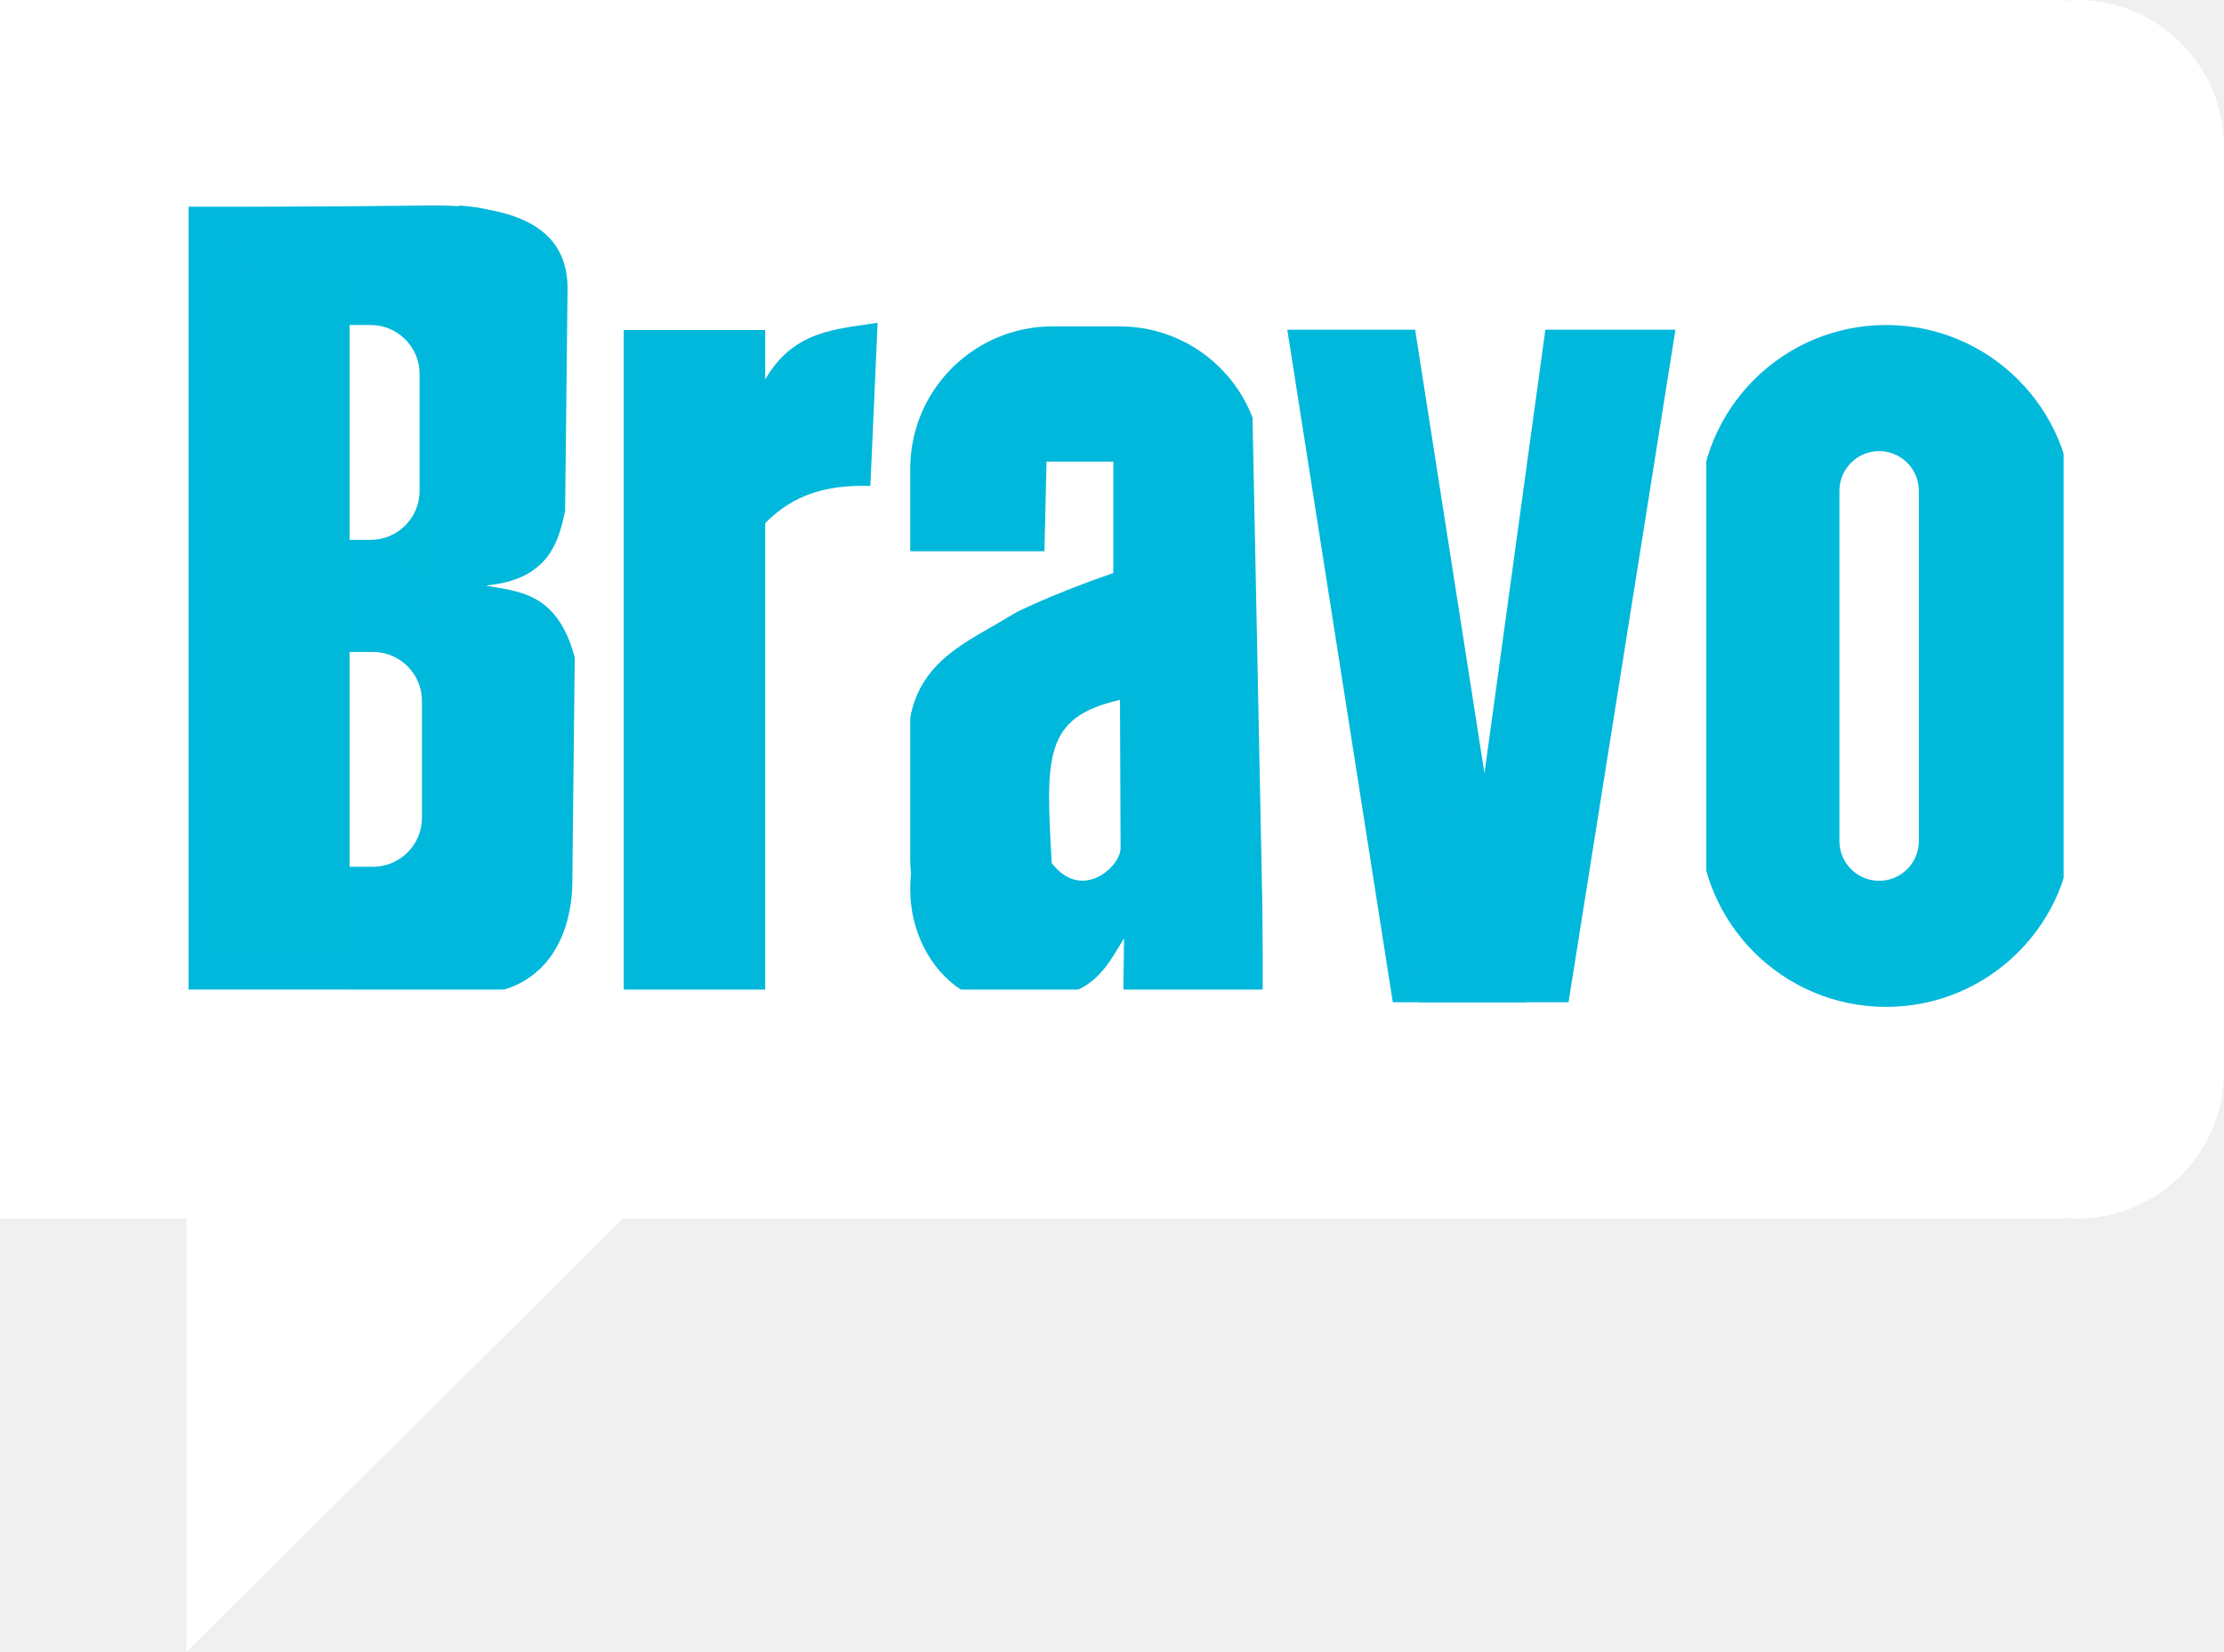
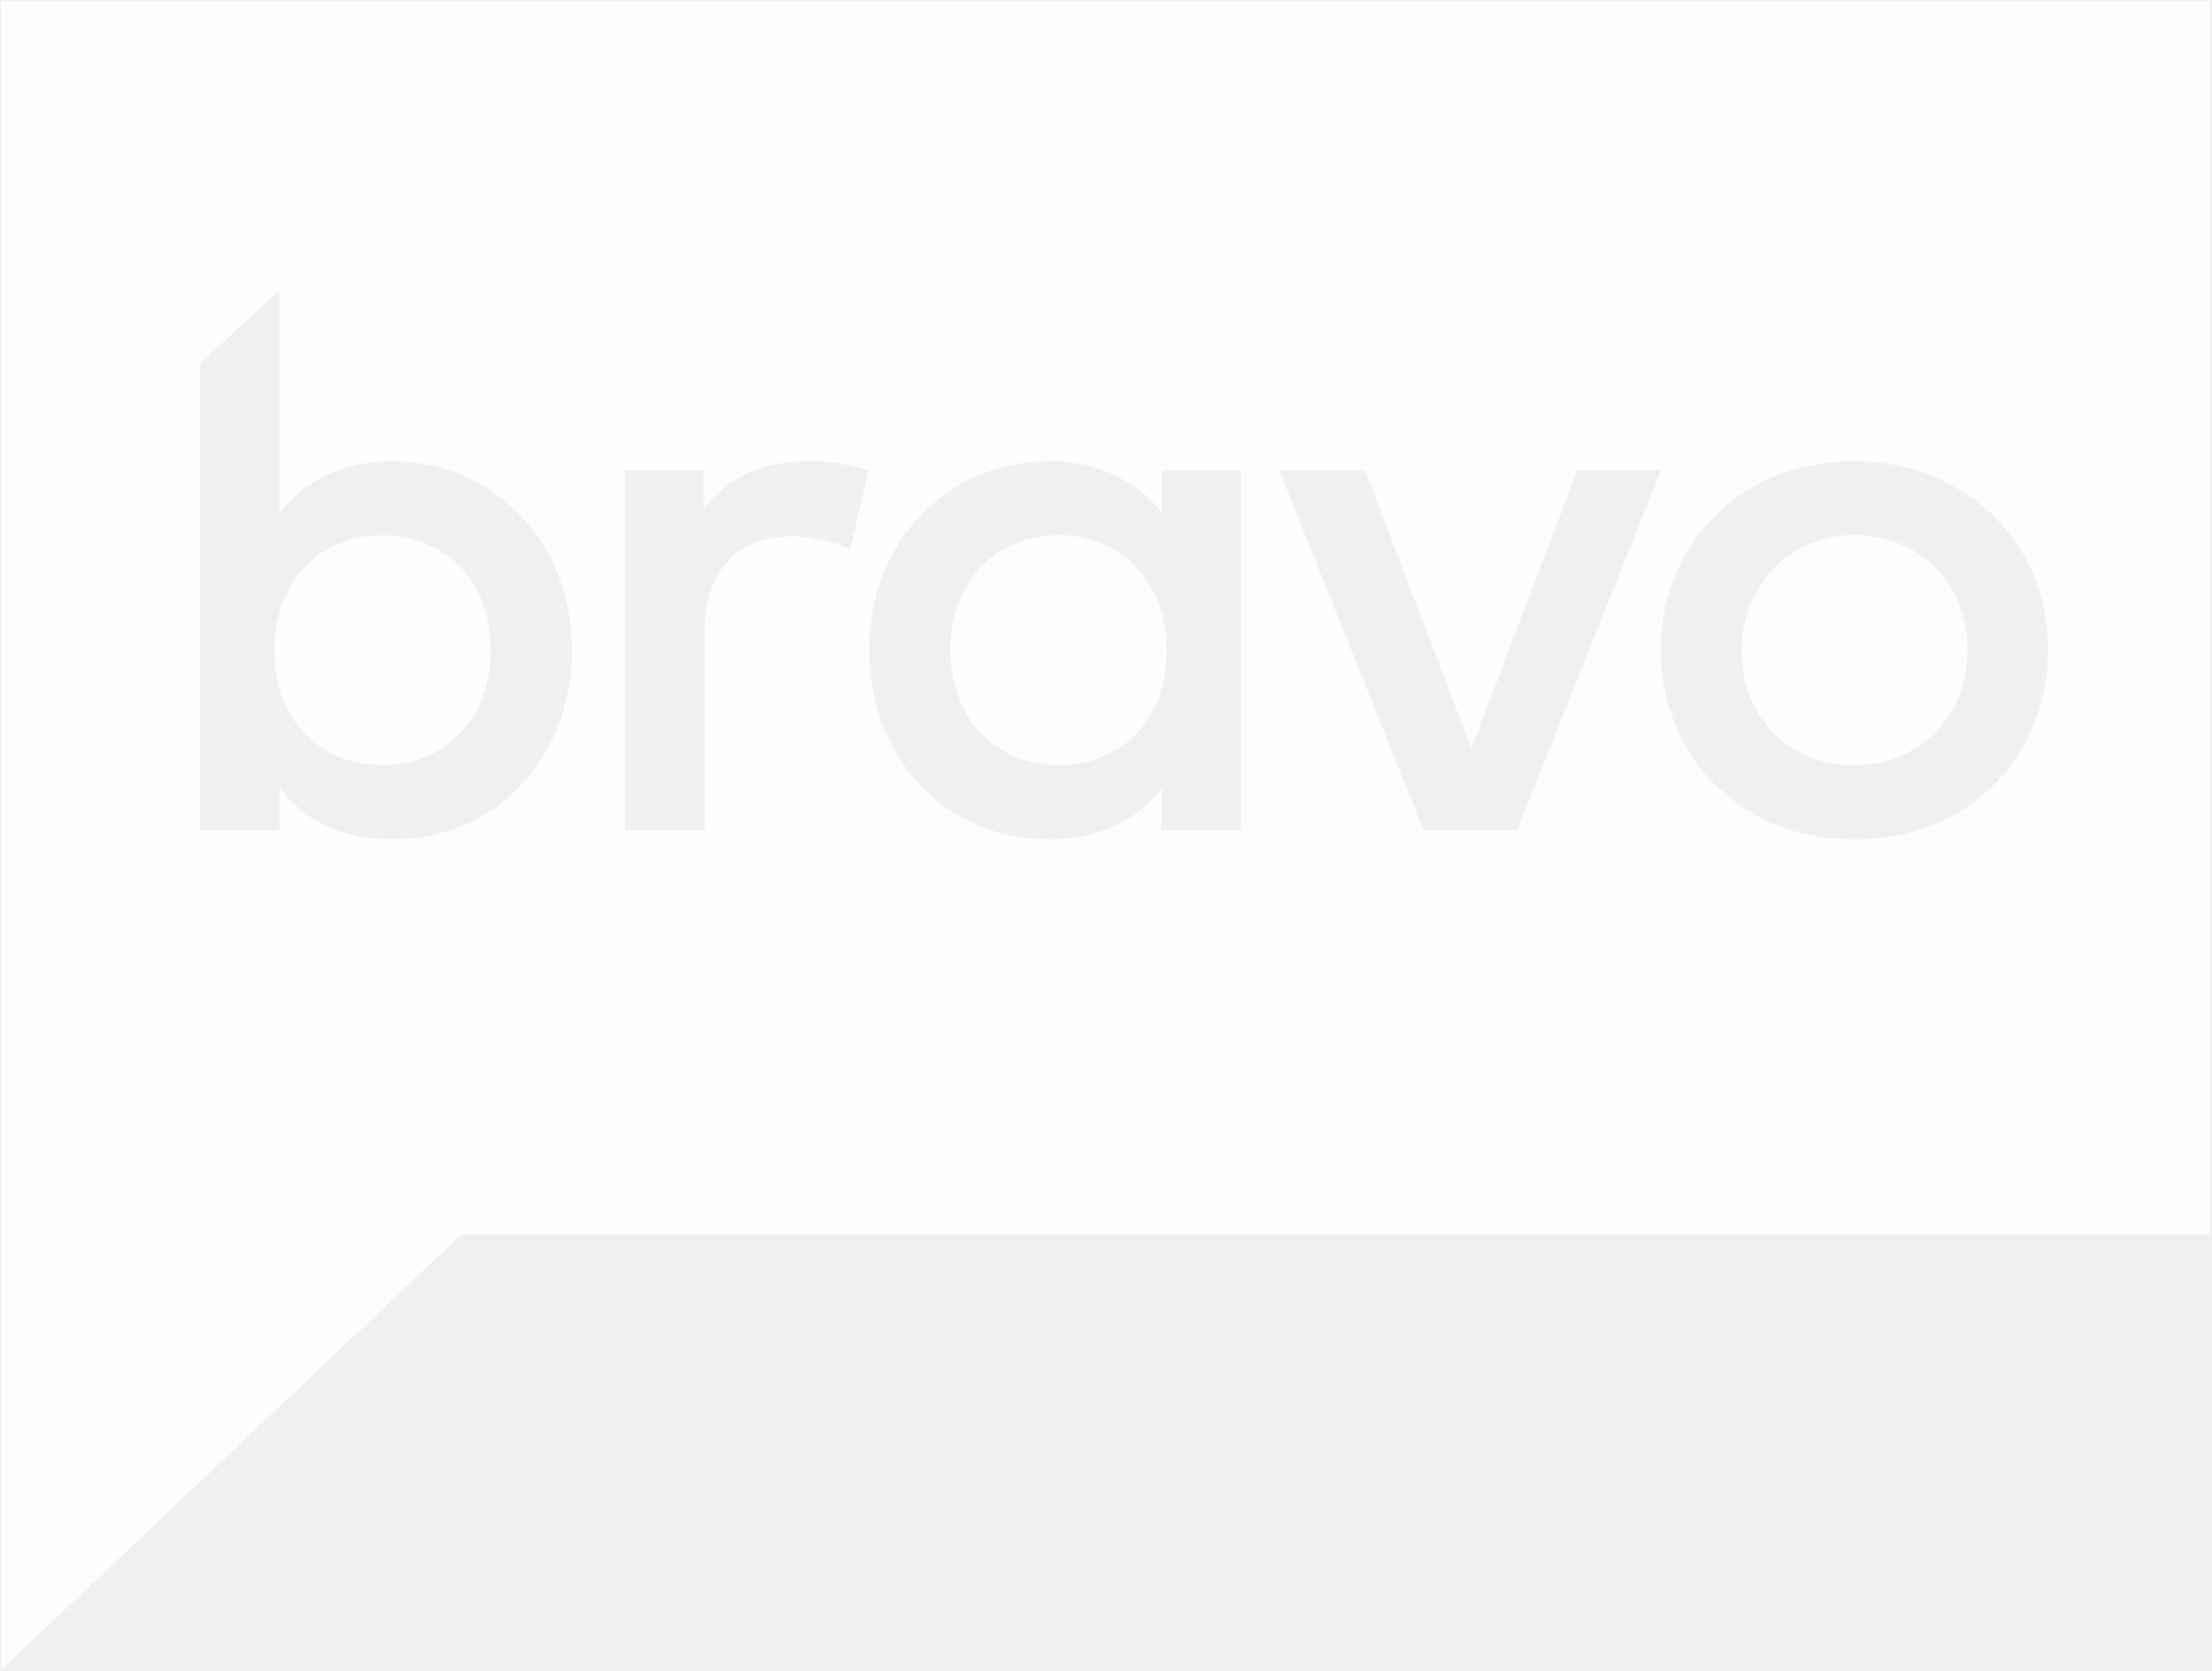
- <svg xmlns="http://www.w3.org/2000/svg" version="1.0" width="468.702" height="348.123" id="svg4471">
-   <defs id="defs4473" />
-   <g transform="translate(-124.9899,-393.5973)" id="layer1">
-     <rect width="434.874" height="256.797" ry="0" x="124.99" y="393.597" id="rect4494" style="fill:#ffffff;fill-opacity:1;stroke:#ff0000;stroke-width:0;stroke-linejoin:miter;stroke-miterlimit:4;stroke-dasharray:none" />
-     <rect width="61.907" height="256.797" ry="30.953" x="531.785" y="393.597" id="rect4496" style="fill:#ffffff;fill-opacity:1;stroke:#ff0000;stroke-width:0;stroke-linejoin:miter;stroke-miterlimit:4;stroke-dasharray:none" />
-     <path d="m 164.732,648.866 0,91.713 94.77,-94.006 -45.092,-29.043 -49.678,31.335 z" id="path4500" style="fill:#ffffff;fill-rule:evenodd;stroke:#ffffff;stroke-width:0.95px;stroke-linecap:butt;stroke-linejoin:miter;stroke-opacity:1" />
-     <rect width="57.321" height="165.084" ry="0" x="164.732" y="437.161" id="rect4502" style="fill:#00b8db;fill-opacity:1;stroke:#ff0000;stroke-width:0;stroke-linejoin:miter;stroke-miterlimit:4;stroke-dasharray:none" />
-     <rect width="36.331" height="72.17" ry="16.864" x="204.475" y="442.729" id="rect4504" style="fill:#00b8da;fill-opacity:1;stroke:#ff0000;stroke-width:0;stroke-linejoin:miter;stroke-miterlimit:4;stroke-dasharray:none" />
-     <rect width="29.807" height="139.863" ry="0" x="256.446" y="463.147" id="rect4508" style="fill:#00b8db;fill-opacity:1;stroke:#ff0000;stroke-width:0;stroke-linejoin:miter;stroke-miterlimit:4;stroke-dasharray:none" />
-     <path d="m 283.96,478.432 c 5.884,-15.328 16.176,-15.227 25.985,-16.814 l -1.529,34.393 c -9.229,-0.288 -18.015,1.638 -25.221,11.464 l 0.764,-29.043 z" id="path4510" style="fill:#00b8db;fill-opacity:1;fill-rule:evenodd;stroke:#ffffff;stroke-width:0;stroke-linecap:butt;stroke-linejoin:miter;stroke-miterlimit:4;stroke-dasharray:none;stroke-opacity:1" />
-     <rect width="74.135" height="142.156" ry="29.995" x="316.824" y="462.382" id="rect5021" style="fill:#00b8db;fill-opacity:1;stroke:#ff0000;stroke-width:0;stroke-linejoin:miter;stroke-miterlimit:4;stroke-dasharray:none" />
-     <path d="m 314.531,545.689 c 2.559,-12.713 20.178,-22.687 45.092,-31.335 l 0,-23.473 -14.079,-0.004 -0.442,18.891 -29.807,0 -5.35,34.393 4.586,1.529 z" id="path5023" style="fill:#ffffff;fill-rule:evenodd;stroke:#ffffff;stroke-width:0;stroke-linecap:butt;stroke-linejoin:miter;stroke-miterlimit:4;stroke-dasharray:none;stroke-opacity:1" />
-     <rect width="26.839" height="34.961" ry="0" x="364.261" y="569.434" id="rect5027" style="fill:#00b8db;fill-opacity:1;stroke:#ff0000;stroke-width:0;stroke-linejoin:miter;stroke-miterlimit:4;stroke-dasharray:none" />
-     <path d="m 341.281,604.538 c 13.249,0.307 16.7,-5.864 20.104,-11.464 l -0.233,16.814 -14.521,2.293 -5.35,-7.643 z" id="path5029" style="fill:#ffffff;fill-rule:evenodd;stroke:#ffffff;stroke-width:0.95px;stroke-linecap:butt;stroke-linejoin:miter;stroke-opacity:1" />
-     <path d="m 357.902,589.904 a 22.52,14.477 0 1 1 -45.039,0 22.52,14.477 0 1 1 45.039,0 z" transform="matrix(0.9502703,0,0,1.68937,19.51949,-415.721)" id="path5031" style="fill:#00b8db;fill-opacity:1;stroke:#ff0000;stroke-width:0;stroke-linejoin:miter;stroke-miterlimit:4;stroke-dasharray:none" />
-     <path d="m 361.029,541.103 0.123,31.335 c -0.127,3.841 -8.146,11.248 -14.521,3.057 -1.231,-22.402 -1.786,-30.751 14.398,-34.393 z" id="path5025" style="fill:#ffffff;fill-rule:evenodd;stroke:#ffffff;stroke-width:0;stroke-linecap:butt;stroke-linejoin:miter;stroke-miterlimit:4;stroke-dasharray:none;stroke-opacity:1" />
-     <path d="m 221.749,436.919 c 9.319,0.541 18.719,3.966 18.803,19.203 l -24.604,-0.4 5.801,-18.803 z" id="path5033" style="fill:#00b8da;fill-opacity:1;fill-rule:evenodd;stroke:#ffffff;stroke-width:0;stroke-linecap:butt;stroke-linejoin:miter;stroke-miterlimit:4;stroke-dasharray:none;stroke-opacity:1" />
-     <path d="m 216.205,436.892 c 17.475,0 28.815,4.592 28.388,18.249 l -0.507,46.13 c -1.277,5.862 -3.058,14.524 -16.728,15.715 6.262,1.302 15.072,1.014 18.756,15.208 l -0.507,47.144 c -0.021,10.787 -5.141,24.554 -23.318,23.825 l -24.332,-0.507 15.715,-30.922 1.014,-75.531 -48.665,-58.803 50.185,-0.507 z" id="path5035" style="fill:#00b8db;fill-opacity:1;fill-rule:evenodd;stroke:#ffffff;stroke-width:0;stroke-linecap:butt;stroke-linejoin:miter;stroke-miterlimit:4;stroke-dasharray:none;stroke-opacity:1" />
-     <rect width="433.926" height="21.798" ry="0" x="152.333" y="602.149" id="rect5037" style="fill:#ffffff;fill-opacity:1;stroke:#ff0000;stroke-width:0;stroke-linejoin:miter;stroke-miterlimit:4;stroke-dasharray:none" />
-     <rect width="28.544" height="45.277" ry="10.335" x="184.879" y="462.091" id="rect5039" style="fill:#ffffff;fill-opacity:1;stroke:#ff0000;stroke-width:0;stroke-linejoin:miter;stroke-miterlimit:4;stroke-dasharray:none" />
-     <rect width="28.544" height="45.277" ry="10.335" x="185.371" y="530.991" id="rect5041" style="fill:#ffffff;fill-opacity:1;stroke:#ff0000;stroke-width:0;stroke-linejoin:miter;stroke-miterlimit:4;stroke-dasharray:none" />
-     <rect width="27.56" height="138.783" ry="0" x="171.099" y="454.217" id="rect5043" style="fill:#00b9db;fill-opacity:1;stroke:#ff0000;stroke-width:0;stroke-linejoin:miter;stroke-miterlimit:4;stroke-dasharray:none" />
-     <rect width="78.742" height="143.705" ry="39.371" x="483.115" y="462.091" id="rect5045" style="fill:#00b9db;fill-opacity:1;stroke:#ff0000;stroke-width:0;stroke-linejoin:miter;stroke-miterlimit:4;stroke-dasharray:none" />
-     <rect width="32.481" height="132.878" ry="0" x="559.889" y="470.95" id="rect5047" style="fill:#ffffff;fill-opacity:1;stroke:#ff0000;stroke-width:0;stroke-linejoin:miter;stroke-miterlimit:4;stroke-dasharray:none" />
-     <rect width="34.45" height="132.878" ry="0" x="450.142" y="465.536" id="rect5049" style="fill:#ffffff;fill-opacity:1;stroke:#ff0000;stroke-width:0;stroke-linejoin:miter;stroke-miterlimit:4;stroke-dasharray:none" />
-     <rect width="16.733" height="90.554" ry="8.366" x="512.644" y="488.667" id="rect5051" style="fill:#ffffff;fill-opacity:1;stroke:#ff0000;stroke-width:0;stroke-linejoin:miter;stroke-miterlimit:4;stroke-dasharray:none" />
-     <rect width="34.647" height="143.207" ry="0" x="324.689" y="467.882" transform="matrix(1,0,0.1429608,0.9897284,0,0)" id="rect5053" style="fill:#00b8db;fill-opacity:1;stroke:#ff0000;stroke-width:0;stroke-linejoin:miter;stroke-miterlimit:4;stroke-dasharray:none" />
-     <rect width="34.647" height="143.207" ry="0" x="-545.895" y="467.883" transform="matrix(-1,0,-0.1429608,0.9897284,0,0)" id="rect5055" style="fill:#00b8db;fill-opacity:1;stroke:#ff0000;stroke-width:0;stroke-linejoin:miter;stroke-miterlimit:4;stroke-dasharray:none" />
-     <path d="m 419.137,608.749 -23.623,-150.595 -6.89,6.89 2.953,146.658 31.497,1.969 -3.937,-4.921 z" id="path5057" style="fill:#ffffff;fill-rule:evenodd;stroke:#ffffff;stroke-width:0;stroke-linecap:butt;stroke-linejoin:miter;stroke-miterlimit:4;stroke-dasharray:none;stroke-opacity:1" />
-     <path d="m 455.556,604.812 23.623,-148.626 8.859,0 -4.921,33.466 0.984,108.271 -2.953,35.434 -27.56,-19.686 1.969,-8.859 z" id="path5059" style="fill:#ffffff;fill-rule:evenodd;stroke:#ffffff;stroke-width:0;stroke-linecap:butt;stroke-linejoin:miter;stroke-miterlimit:4;stroke-dasharray:none;stroke-opacity:1" />
-     <path d="m 423.074,462.091 14.764,94.491 13.78,-100.397 -28.544,5.906 z" id="path5063" style="fill:#ffffff;fill-rule:evenodd;stroke:#ffffff;stroke-width:0;stroke-linecap:butt;stroke-linejoin:miter;stroke-miterlimit:4;stroke-dasharray:none;stroke-opacity:1" />
-     <path d="m 316.505,554.337 c -2.045,-21.798 12.923,-25.027 23.887,-32.559 l -32.255,6.086 8.368,26.473 z" id="path5067" style="fill:#ffffff;fill-rule:evenodd;stroke:#ffffff;stroke-width:0;stroke-linecap:butt;stroke-linejoin:miter;stroke-miterlimit:4;stroke-dasharray:none;stroke-opacity:1" />
+ <svg xmlns="http://www.w3.org/2000/svg" width="1066.667" height="806.37" id="svg2" version="1.1" viewBox="0 0 1000 755.972">
+   <defs id="defs4" />
+   <g id="layer1" transform="translate(-59.5,-212.6179)">
+     <path style="fill:#fffcfe;fill-opacity:1;stroke:none;stroke-width:1.067" d="M 0.533 0.533 L 0.533 805.838 L 222.623 595.672 L 1066.133 595.672 L 1066.133 0.533 L 0.533 0.533 z M 134.799 140.141 L 134.799 247.766 C 134.799 247.766 150.386 222.625 189.012 222.625 C 238.136 222.625 275.891 261.105 275.891 314 C 275.891 362.368 242.48 405.076 188.945 405.076 C 150 405.076 134.799 379.9 134.799 379.9 L 134.799 400.68 L 96.438 400.68 L 96.438 175.305 L 134.799 140.141 z M 390.01 222.553 C 406.736 222.553 418.854 227.176 418.854 227.176 L 410.217 265.021 C 410.217 265.021 397.339 258.854 381.691 258.854 C 351.928 258.854 339.928 280.13 339.928 304.229 L 339.928 400.666 L 301.564 400.666 L 301.564 226.973 L 339.395 226.973 L 339.395 246.148 C 339.395 246.148 352.113 222.553 390.01 222.553 z M 895.07 222.559 C 944.047 222.559 987.979 257.679 987.979 313.867 C 987.979 364.635 950.105 405.109 894.639 405.109 C 837.065 405.109 801.199 362.143 801.199 313.801 C 801.199 265.026 836.849 222.559 895.07 222.559 z M 506.193 222.625 C 544.819 222.625 560.406 247.766 560.406 247.766 L 560.406 226.973 L 598.768 226.973 L 598.768 400.68 L 560.406 400.68 L 560.406 379.9 C 560.406 379.9 545.205 405.076 506.26 405.076 C 452.725 405.076 419.314 362.368 419.314 314 C 419.314 261.105 457.069 222.625 506.193 222.625 z M 617.105 226.973 L 658.547 226.973 L 709.797 361.072 L 760.893 226.973 L 801.268 226.973 L 731.865 400.666 L 686.779 400.666 L 617.105 226.973 z M 894.539 258.256 C 862.147 258.256 840.193 283.81 840.193 313.801 C 840.193 345.786 862.885 369.445 894.639 369.445 C 924.09 369.445 949.15 347.051 949.15 314 C 949.15 279.263 923.775 258.256 894.539 258.256 z M 184.383 258.289 C 152.953 258.289 132.268 282.416 132.268 313.768 C 132.268 348.91 156.197 369.277 184.383 369.277 C 215.098 369.277 236.764 346.535 236.764 313.666 C 236.764 280.283 214.618 258.289 184.383 258.289 z M 510.822 258.289 C 480.588 258.289 458.441 280.283 458.441 313.666 C 458.441 346.535 480.107 369.277 510.822 369.277 C 539.009 369.277 562.938 348.91 562.938 313.768 C 562.938 282.416 542.253 258.289 510.822 258.289 z " transform="matrix(0.9375,0,0,0.9375,59.5,212.6179)" id="path3018" />
  </g>
</svg>
